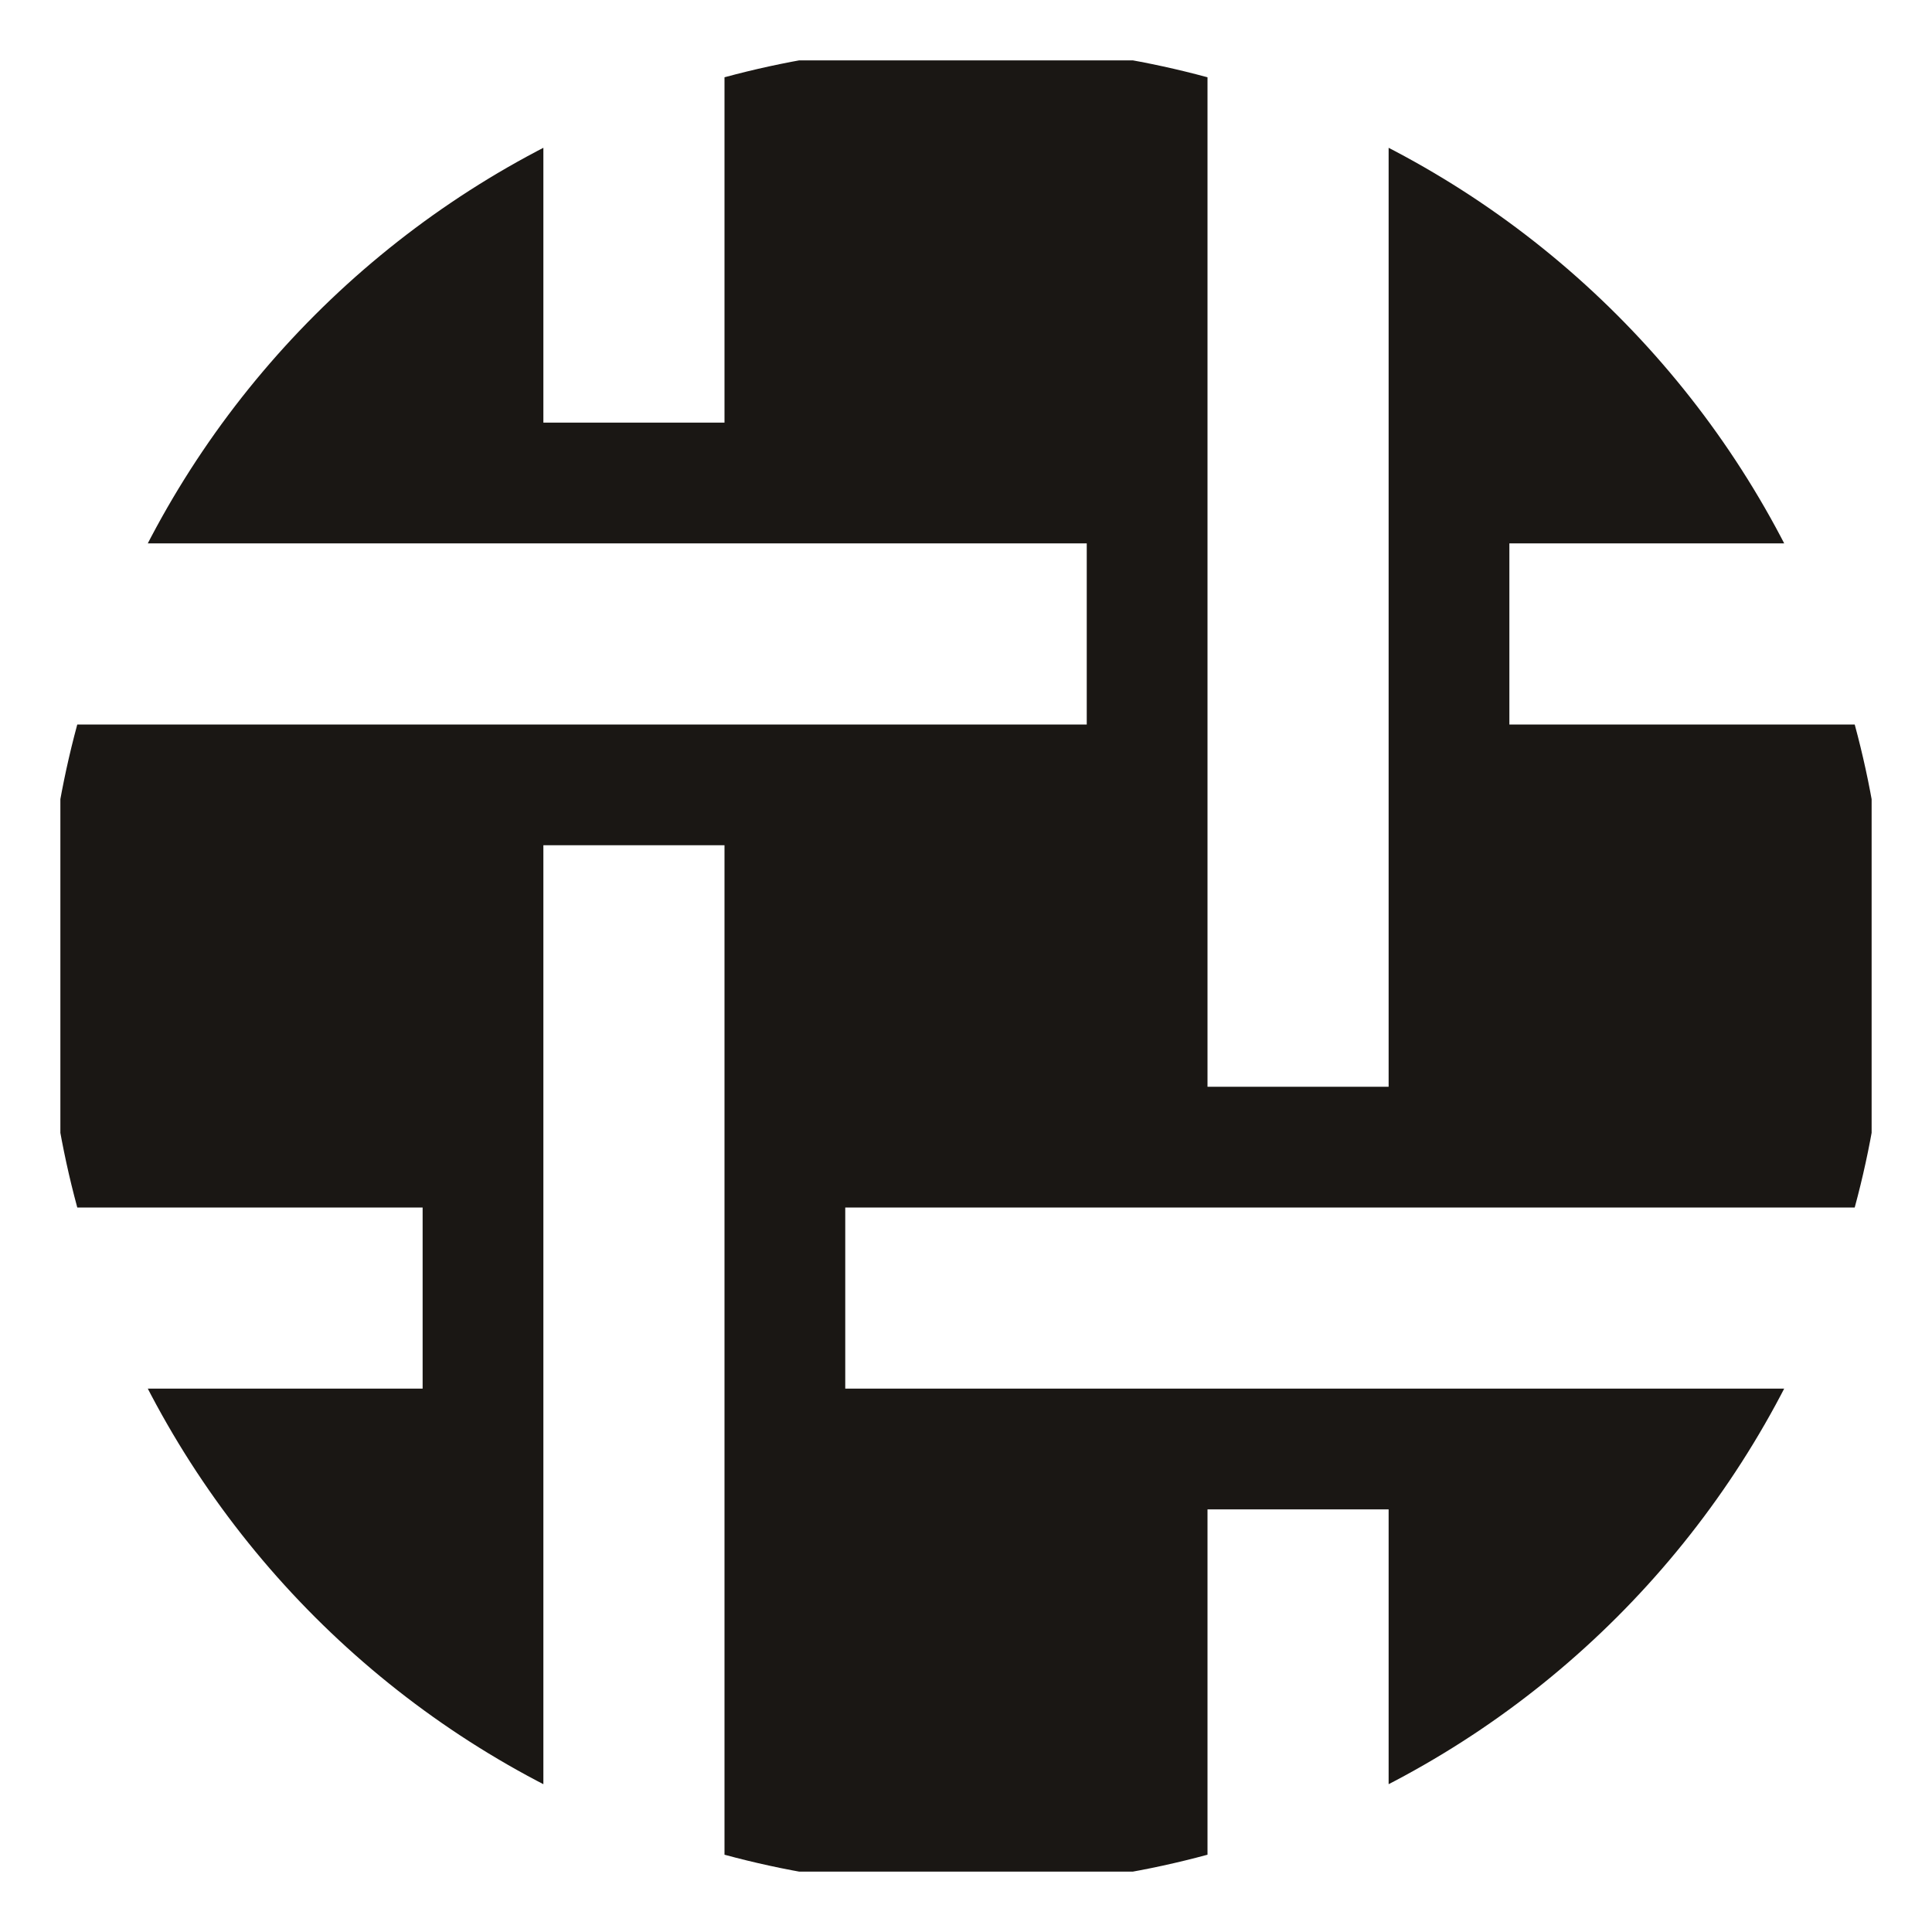
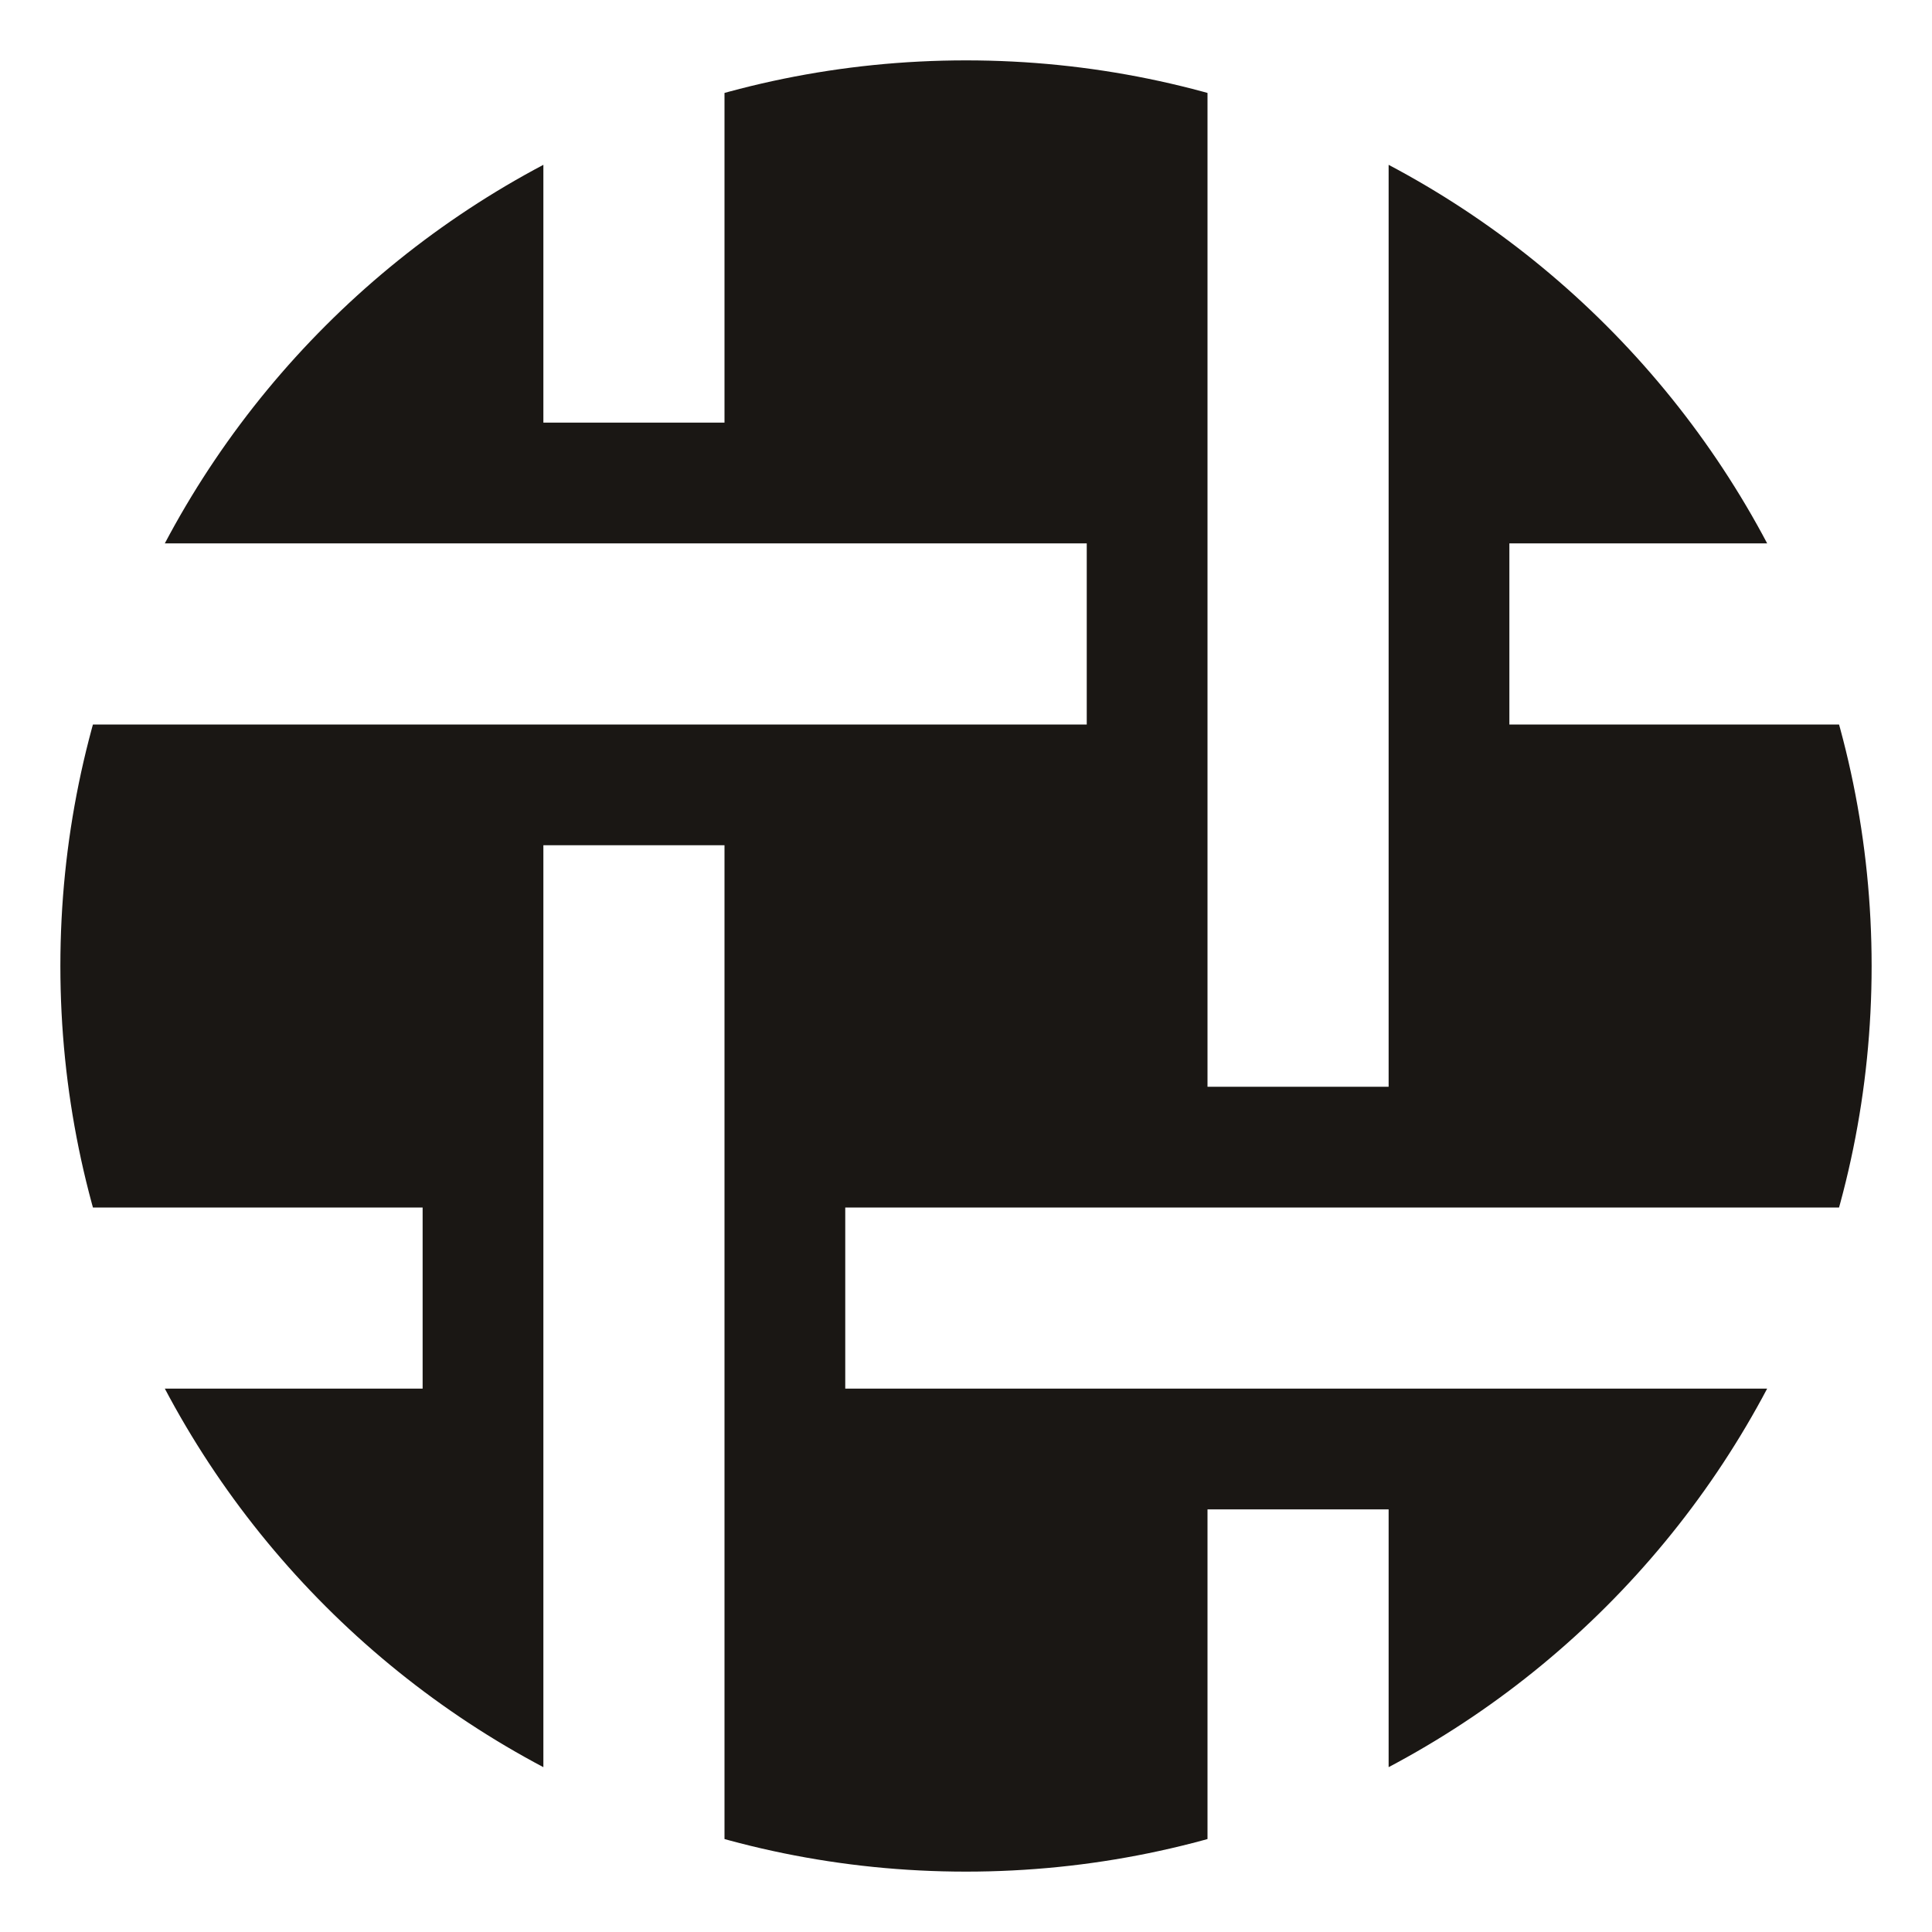
<svg xmlns="http://www.w3.org/2000/svg" viewBox="0 0 64 64" role="img" aria-label="Mosaico Telar">
  <rect width="64" height="64" fill="#FFFFFF" />
  <defs>
    <clipPath id="disco-1">
-       <circle cx="32" cy="32" r="30.5" />
+       <circle cx="32" cy="32" r="30" />
    </clipPath>
    <clipPath id="disco-1g">
-       <circle cx="32" cy="32" r="30.5" />
+       <circle cx="32" cy="32" r="30" />
    </clipPath>
  </defs>
  <path fill="#1A1714" clip-path="url(#disco-1g)" d="M14 2H18V18H2V14a12 12 0 0 1 12 -12ZM18 14h6v4h-6ZM24 2H40V18H24V2ZM18 14h6v4h-6ZM36 18h4v6h-4ZM46 2H50a12 12 0 0 1 12 12V18H46V2ZM46 18h4v6h-4ZM2 24H18V40H2V24ZM18 24h6v4h-6ZM14 40h4v6h-4ZM24 24H40V40H24V24ZM18 24h6v4h-6ZM24 40h4v6h-4ZM36 18h4v6h-4ZM40 36h6v4h-6ZM46 24H62V40H46V24ZM46 18h4v6h-4ZM40 36h6v4h-6ZM2 46H18V62H14a12 12 0 0 1 -12 -12V46ZM14 40h4v6h-4ZM24 46H40V62H24V46ZM24 40h4v6h-4ZM40 46h6v4h-6ZM46 46H62V50a12 12 0 0 1 -12 12H46V46ZM40 46h6v4h-6Z" />
</svg>
